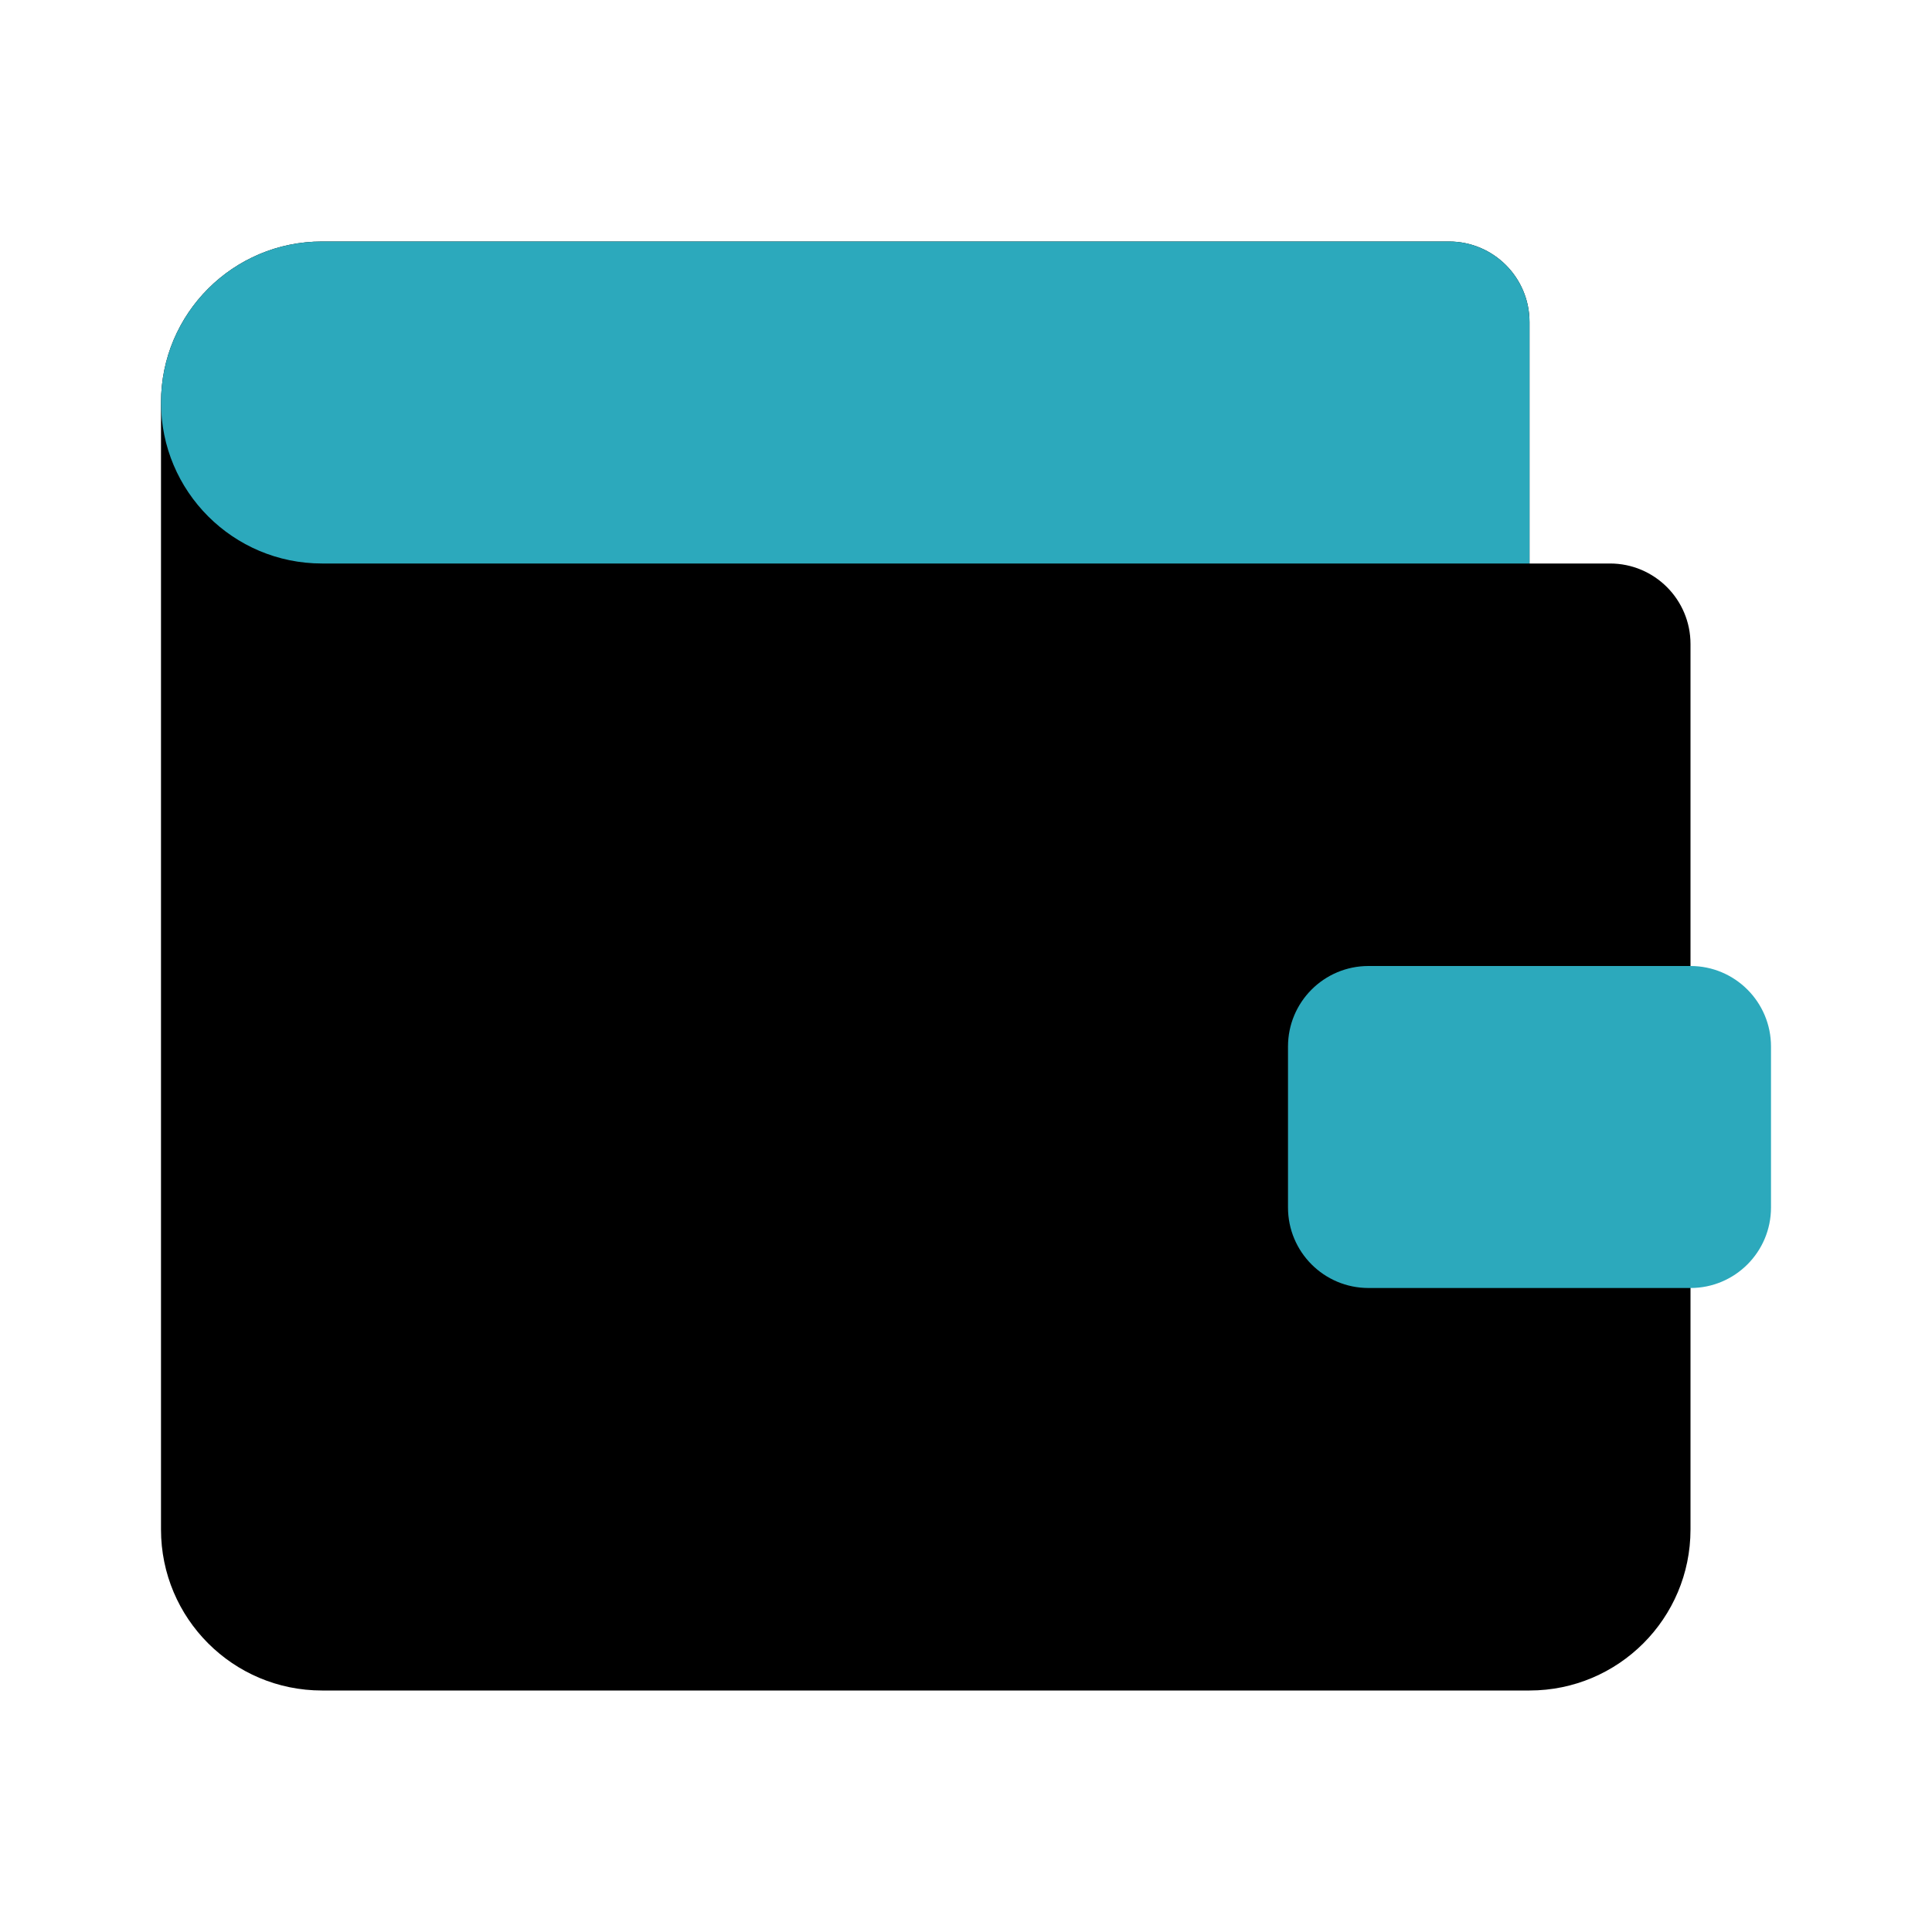
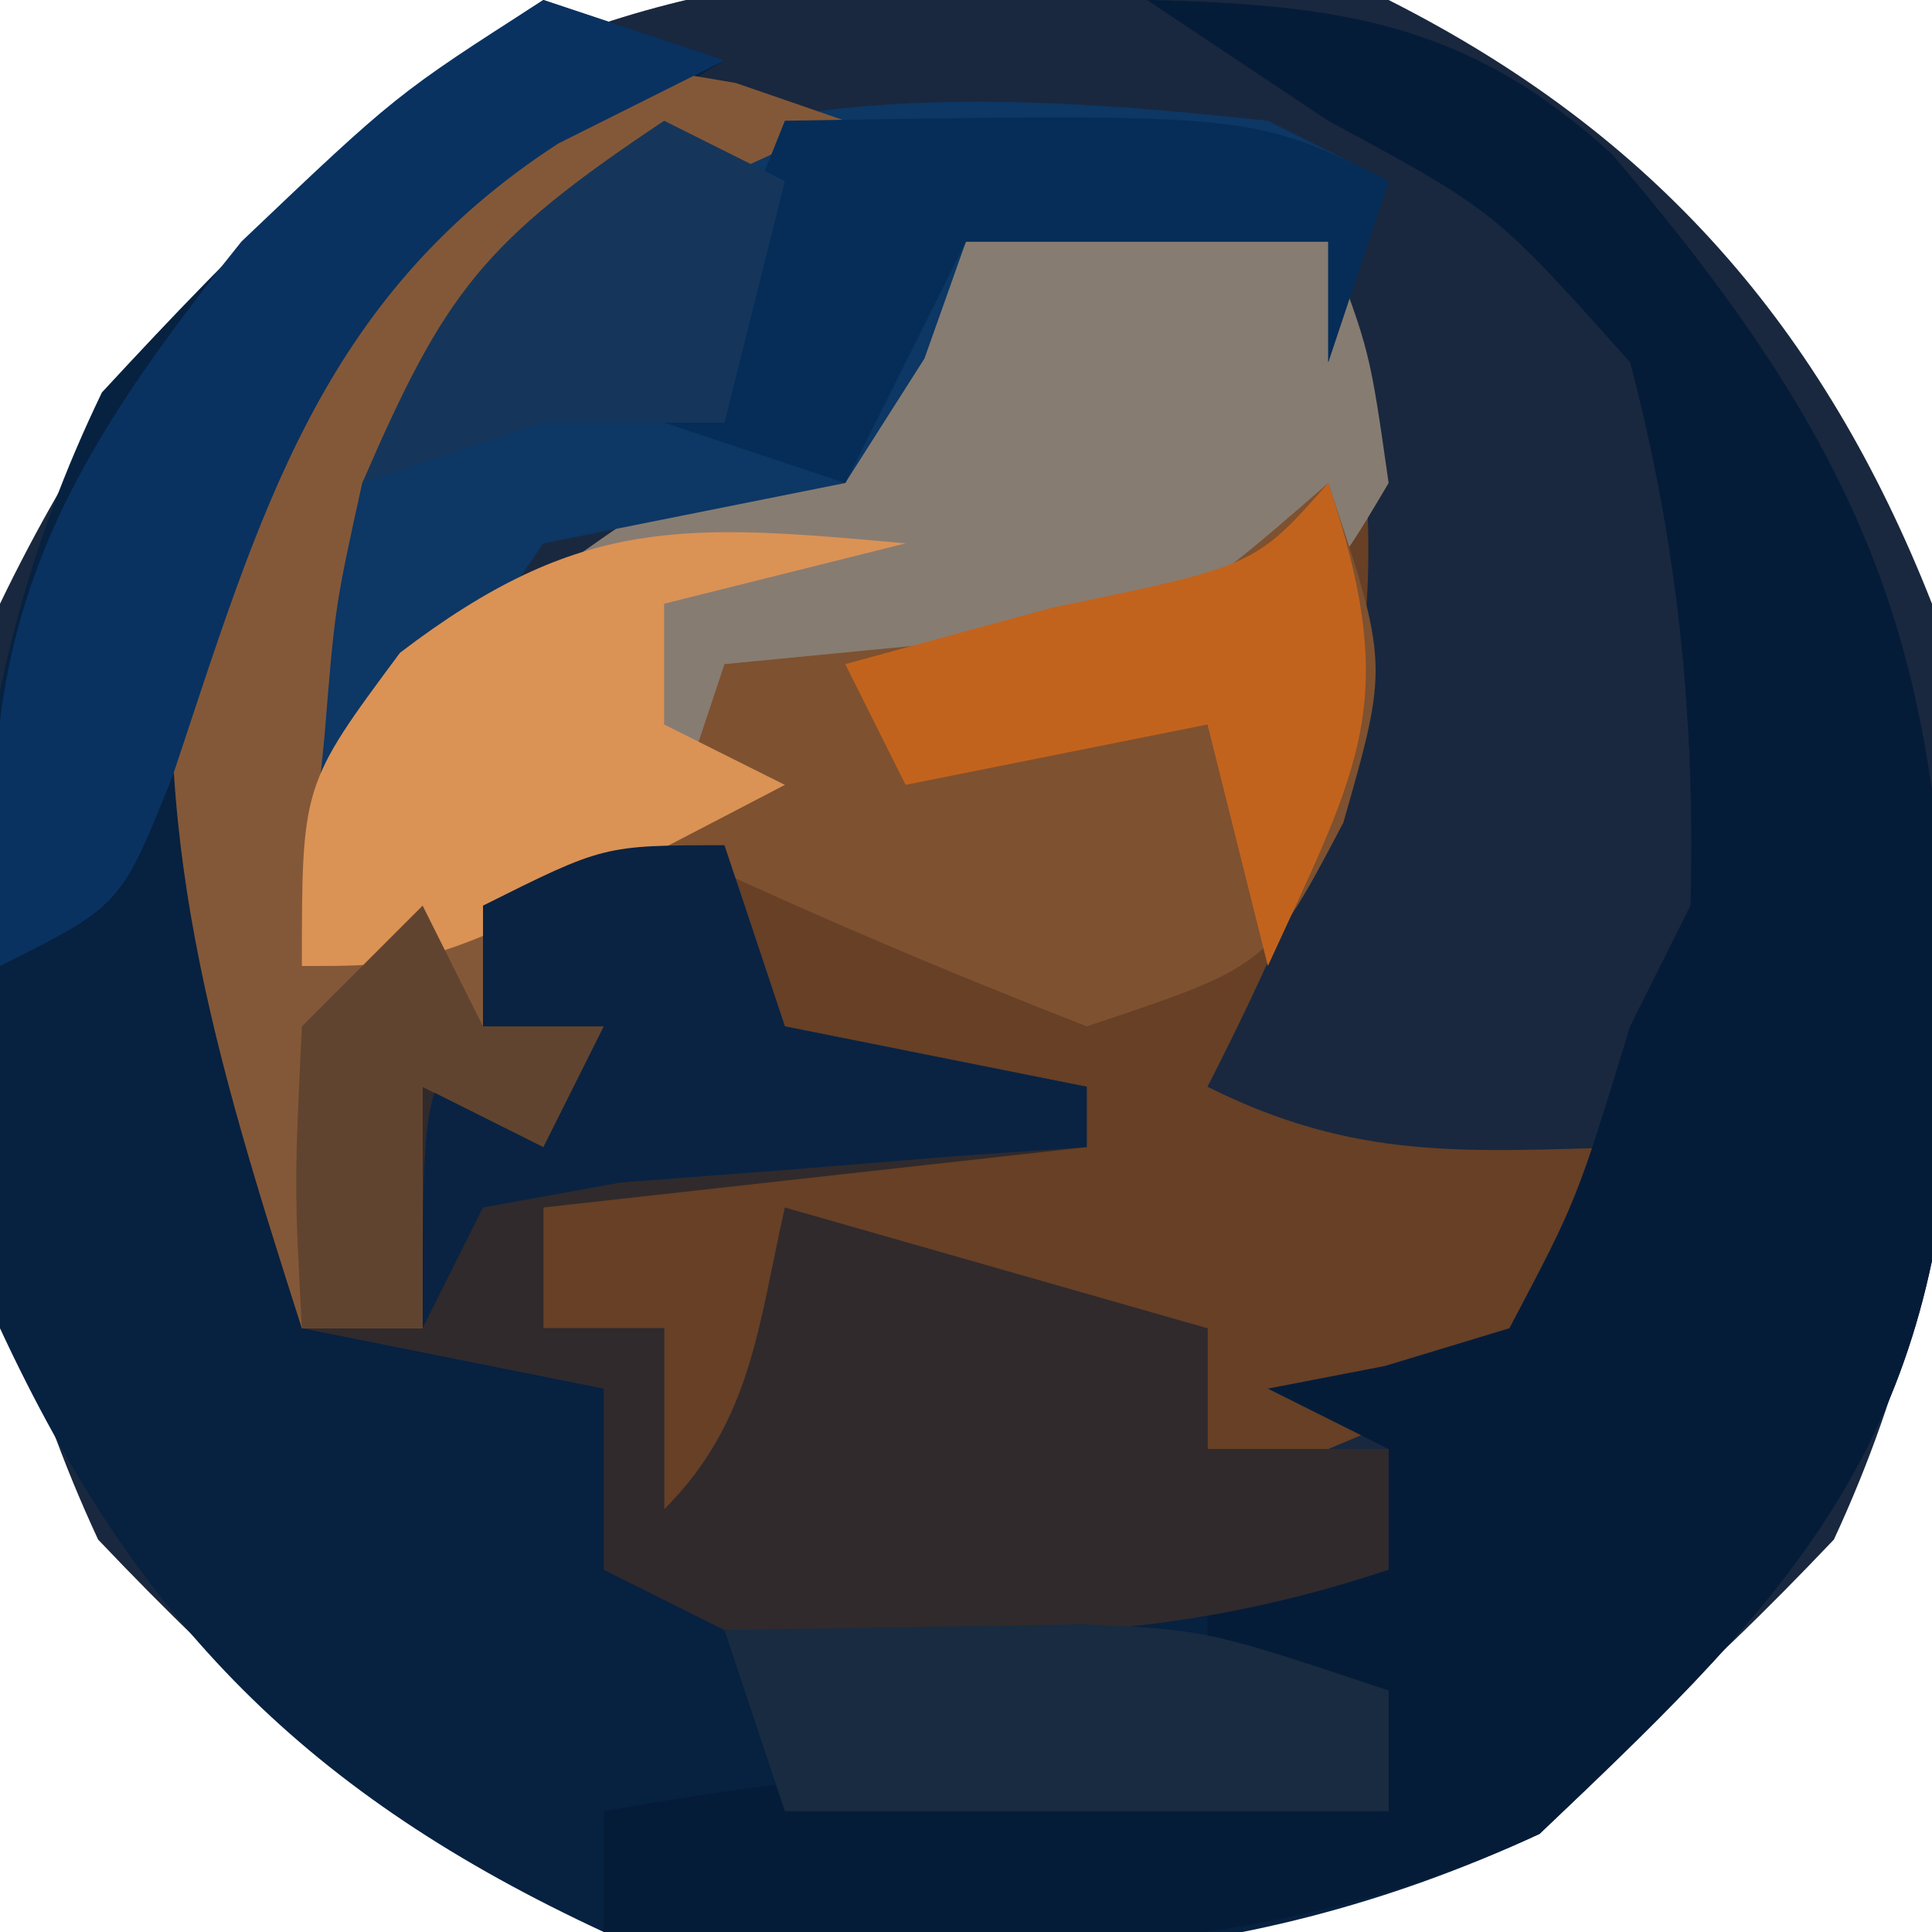
- <svg xmlns="http://www.w3.org/2000/svg" fill="#000000" width="800px" height="800px" viewBox="0 0 24 24" id="wallet-4" data-name="Flat Color" class="icon flat-color">
-   <path id="primary" d="M20,7H19V4a1,1,0,0,0-1-1H4A2,2,0,0,0,2,5V19a2,2,0,0,0,2,2H19a2,2,0,0,0,2-2V8A1,1,0,0,0,20,7Z" style="fill: rgb(0, 0, 0);" />
-   <path id="secondary" d="M19,4V7H4A2,2,0,0,1,2,5H2A2,2,0,0,1,4,3H18A1,1,0,0,1,19,4Zm2,8H17a1,1,0,0,0-1,1v2a1,1,0,0,0,1,1h4a1,1,0,0,0,1-1V13A1,1,0,0,0,21,12Z" style="fill: rgb(44, 169, 188);" />
+ <svg xmlns="http://www.w3.org/2000/svg" version="1.1" width="32" height="32">
+   <path d="M0 0 C4.399 2.221 7.2 5.425 9 10 C9.661 15.516 9.732 20.423 7.375 25.5 C2.801 30.314 -0.309 32.252 -7 32.5 C-13.691 32.252 -16.801 30.314 -21.375 25.5 C-23.771 20.339 -23.761 15.596 -23 10 C-18.114 -0.133 -10.479 -1.614 0 0 Z " fill="#19283E" transform="translate(23,0)" />
+   <path d="M0 0 C0.99 0.33 1.98 0.66 3 1 C1.577 1.866 1.577 1.866 0.125 2.75 C-3.416 5.245 -3.416 5.245 -5 9 C-5.424 13.77 -4.437 17.509 -3 22 C-1.68 22.33 -0.36 22.66 1 23 C1 23.99 1 24.98 1 26 C5.29 26 9.58 26 14 26 C14 25.34 14 24.68 14 24 C13.34 23.67 12.68 23.34 12 23 C12.639 22.876 13.279 22.753 13.938 22.625 C14.618 22.419 15.299 22.212 16 22 C17.118 19.882 17.118 19.882 18 17 C18.33 16.34 18.66 15.68 19 15 C19.084 11.906 18.79 8.994 18 6 C15.757 3.488 15.757 3.488 13 2 C12.01 1.34 11.02 0.68 10 0 C13.179 0.076 15.309 0.368 17.699 2.555 C22.515 8.175 23.358 11.564 23.277 19.016 C22.78 24.37 20.249 26.813 16.5 30.375 C11.335 32.773 6.6 32.754 1 32 C-3.885 29.732 -6.732 26.885 -9 22 C-9.757 16.376 -9.798 11.656 -7.312 6.5 C-4.993 3.993 -2.88 1.846 0 0 Z " fill="#072140" transform="translate(9,0)" />
+   <path d="M0 0 C1.98 0 3.96 0 6 0 C7.329 5.918 6.665 8.777 4 14 C6.463 15.231 8.28 15.072 11 15 C10 18 10 18 7.938 19.188 C7.298 19.456 6.659 19.724 6 20 C6 20.33 6 20.66 6 21 C4.02 21 2.04 21 0 21 C0.66 20.34 1.32 19.68 2 19 C2.66 19.33 3.32 19.66 4 20 C4 19.34 4 18.68 4 18 C1.69 17.67 -0.62 17.34 -3 17 C-2.67 18.65 -2.34 20.3 -2 22 C-2.99 21.67 -3.98 21.34 -5 21 C-5 20.01 -5 19.02 -5 18 C-5.66 18 -6.32 18 -7 18 C-7 17.34 -7 16.68 -7 16 C-5.68 15.34 -4.36 14.68 -3 14 C-3.33 12.68 -3.66 11.36 -4 10 C-6.31 10.66 -8.62 11.32 -11 12 C-11 11.01 -11 10.02 -11 9 C-7.798 6.016 -4.935 3.895 -1 2 C-0.67 1.34 -0.34 0.68 0 0 Z " fill="#674026" transform="translate(16,4)" />
+   <path d="M0 0 C3.179 0.076 5.309 0.368 7.699 2.555 C12.515 8.175 13.358 11.564 13.277 19.016 C12.78 24.37 10.249 26.813 6.5 30.375 C1.379 32.753 -3.444 32.324 -9 32 C-9 31.34 -9 30.68 -9 30 C-4.345 29.162 -0.629 28.984 4 30 C4 29.34 4 28.68 4 28 C3.01 28 2.02 28 1 28 C1 27.34 1 26.68 1 26 C1.99 26 2.98 26 4 26 C4 25.34 4 24.68 4 24 C3.34 23.67 2.68 23.34 2 23 C2.639 22.876 3.279 22.753 3.938 22.625 C4.618 22.419 5.299 22.212 6 22 C7.118 19.882 7.118 19.882 8 17 C8.33 16.34 8.66 15.68 9 15 C9.084 11.906 8.79 8.994 8 6 C5.757 3.488 5.757 3.488 3 2 C2.01 1.34 1.02 0.68 0 0 Z " fill="#051C39" transform="translate(19,0)" />
+   <path d="M0 0 C0.897 0.309 0.897 0.309 1.812 0.625 C0.389 1.275 0.389 1.275 -1.062 1.938 C-4.388 3.418 -4.388 3.418 -6.188 6.625 C-6.639 8.674 -6.639 8.674 -6.812 10.812 C-6.936 12.071 -7.06 13.329 -7.188 14.625 C-4.878 13.965 -2.567 13.305 -0.188 12.625 C0.142 13.615 0.472 14.605 0.812 15.625 C2.462 15.955 4.112 16.285 5.812 16.625 C5.812 16.955 5.812 17.285 5.812 17.625 C2.842 17.955 -0.128 18.285 -3.188 18.625 C-3.188 19.285 -3.188 19.945 -3.188 20.625 C-2.527 20.625 -1.867 20.625 -1.188 20.625 C-1.188 21.615 -1.188 22.605 -1.188 23.625 C0.26 22.177 0.37 20.585 0.812 18.625 C3.123 19.285 5.433 19.945 7.812 20.625 C7.812 21.285 7.812 21.945 7.812 22.625 C8.803 22.625 9.793 22.625 10.812 22.625 C10.812 23.285 10.812 23.945 10.812 24.625 C6.921 25.922 3.918 25.755 -0.188 25.625 C-0.848 25.295 -1.508 24.965 -2.188 24.625 C-2.188 23.635 -2.188 22.645 -2.188 21.625 C-3.837 21.295 -5.487 20.965 -7.188 20.625 C-8.612 16.175 -9.789 12.341 -9.188 7.625 C-4.504 -0.772 -4.504 -0.772 0 0 Z " fill="#302A2C" transform="translate(12.1875,1.375)" />
+   <path d="M0 0 C1.98 0 3.96 0 6 0 C6.688 1.812 6.688 1.812 7 4 C6 5.688 6 5.688 4 7 C1.667 7.333 -0.667 7.667 -3 8 C-4.625 9.458 -4.625 9.458 -6 11 C-8.688 11.688 -8.688 11.688 -11 12 C-11 11.01 -11 10.02 -11 9 C-7.798 6.016 -4.935 3.895 -1 2 C-0.67 1.34 -0.34 0.68 0 0 Z " fill="#877C72" transform="translate(16,4)" />
+   <path d="M0 0 C0.66 0.33 1.32 0.66 2 1 C1.67 1.99 1.34 2.98 1 4 C1 3.34 1 2.68 1 2 C-0.98 2 -2.96 2 -5 2 C-5.227 2.639 -5.454 3.279 -5.688 3.938 C-6.337 4.958 -6.337 4.958 -7 6 C-8.667 6.333 -10.333 6.667 -12 7 C-13.36 8.968 -13.36 8.968 -14 11 C-14.66 11 -15.32 11 -16 11 C-15.774 7.084 -15.536 4.674 -13.062 1.562 C-8.74 -0.643 -4.771 -0.515 0 0 Z " fill="#0D3764" transform="translate(21,2)" />
+   <path d="M0 0 C1 3 1 3 0.25 5.625 C-1 8 -1 8 -4 9 C-6.365 8.078 -8.704 7.083 -11 6 C-10.67 5.01 -10.34 4.02 -10 3 C-8.721 2.876 -7.442 2.752 -6.125 2.625 C-2.652 2.31 -2.652 2.31 0 0 Z " fill="#7E5130" transform="translate(22,8)" />
+   <path d="M0 0 C0.897 0.309 0.897 0.309 1.812 0.625 C0.389 1.275 0.389 1.275 -1.062 1.938 C-4.388 3.418 -4.388 3.418 -6.188 6.625 C-6.639 8.674 -6.639 8.674 -6.812 10.812 C-6.936 12.071 -7.06 13.329 -7.188 14.625 C-6.197 14.295 -5.207 13.965 -4.188 13.625 C-4.188 14.285 -4.188 14.945 -4.188 15.625 C-3.527 15.625 -2.868 15.625 -2.188 15.625 C-2.518 16.285 -2.848 16.945 -3.188 17.625 C-3.848 17.295 -4.508 16.965 -5.188 16.625 C-5.188 17.945 -5.188 19.265 -5.188 20.625 C-5.848 20.625 -6.508 20.625 -7.188 20.625 C-8.612 16.175 -9.789 12.341 -9.188 7.625 C-4.504 -0.772 -4.504 -0.772 0 0 Z " fill="#835838" transform="translate(12.1875,1.375)" />
+   <path d="M0 0 C0.99 0.33 1.98 0.66 3 1 C2.092 1.454 1.185 1.907 0.25 2.375 C-3.708 4.942 -4.695 8.524 -6.141 12.855 C-7 15 -7 15 -9 16 C-9.507 10.681 -8.326 8.135 -5 4 C-2.438 1.562 -2.438 1.562 0 0 Z " fill="#093261" transform="translate(9,0)" />
+   <path d="M0 0 C7.75 -0.125 7.75 -0.125 10 1 C9.67 1.99 9.34 2.98 9 4 C9 3.34 9 2.68 9 2 C7.02 2 5.04 2 3 2 C2.34 3.32 1.68 4.64 1 6 C0.01 5.67 -0.98 5.34 -2 5 C-1.34 3.35 -0.68 1.7 0 0 Z " fill="#052D58" transform="translate(13,2)" />
+   <path d="M0 0 C-1.32 0.33 -2.64 0.66 -4 1 C-4 1.66 -4 2.32 -4 3 C-3.34 3.33 -2.68 3.66 -2 4 C-7.75 7 -7.75 7 -10 7 C-10 4 -10 4 -8.375 1.812 C-5.395 -0.462 -3.661 -0.333 0 0 Z " fill="#DB9255" transform="translate(15,9)" />
+   <path d="M0 0 C0.33 0.99 0.66 1.98 1 3 C2.65 3.33 4.3 3.66 6 4 C6 4.33 6 4.66 6 5 C4.935 5.073 4.935 5.073 3.848 5.148 C2.929 5.223 2.009 5.298 1.062 5.375 C0.146 5.445 -0.771 5.514 -1.715 5.586 C-2.469 5.723 -3.223 5.859 -4 6 C-4.33 6.66 -4.66 7.32 -5 8 C-5 4 -5 4 -4 3 C-4 2.34 -4 1.68 -4 1 C-2 0 -2 0 0 0 Z " fill="#0A2342" transform="translate(12,14)" />
+   <path d="M0 0 C1.258 -0.021 2.516 -0.041 3.812 -0.062 C4.52 -0.074 5.228 -0.086 5.957 -0.098 C8 0 8 0 11 1 C11 1.66 11 2.32 11 3 C7.7 3 4.4 3 1 3 C0.67 2.01 0.34 1.02 0 0 Z " fill="#182B40" transform="translate(12,27)" />
+   <path d="M0 0 C1.208 3.623 0.543 4.641 -1 8 C-1.33 6.68 -1.66 5.36 -2 4 C-3.65 4.33 -5.3 4.66 -7 5 C-7.33 4.34 -7.66 3.68 -8 3 C-6.866 2.691 -5.731 2.381 -4.562 2.062 C-1.212 1.371 -1.212 1.371 0 0 Z " fill="#C2631D" transform="translate(22,8)" />
+   <path d="M0 0 C0.66 0.33 1.32 0.66 2 1 C1.67 2.32 1.34 3.64 1 5 C0.01 5 -0.98 5 -2 5 C-2.99 5.33 -3.98 5.66 -5 6 C-3.63 2.839 -3.011 2.007 0 0 Z " fill="#15365A" transform="translate(11,2)" />
+   <path d="M0 0 C0.33 0.66 0.66 1.32 1 2 C1.66 2 2.32 2 3 2 C2.67 2.66 2.34 3.32 2 4 C1.34 3.67 0.68 3.34 0 3 C0 4.32 0 5.64 0 7 C-0.66 7 -1.32 7 -2 7 C-2.125 4.625 -2.125 4.625 -2 2 C-1.34 1.34 -0.68 0.68 0 0 Z " fill="#61442F" transform="translate(7,15)" />
</svg>
